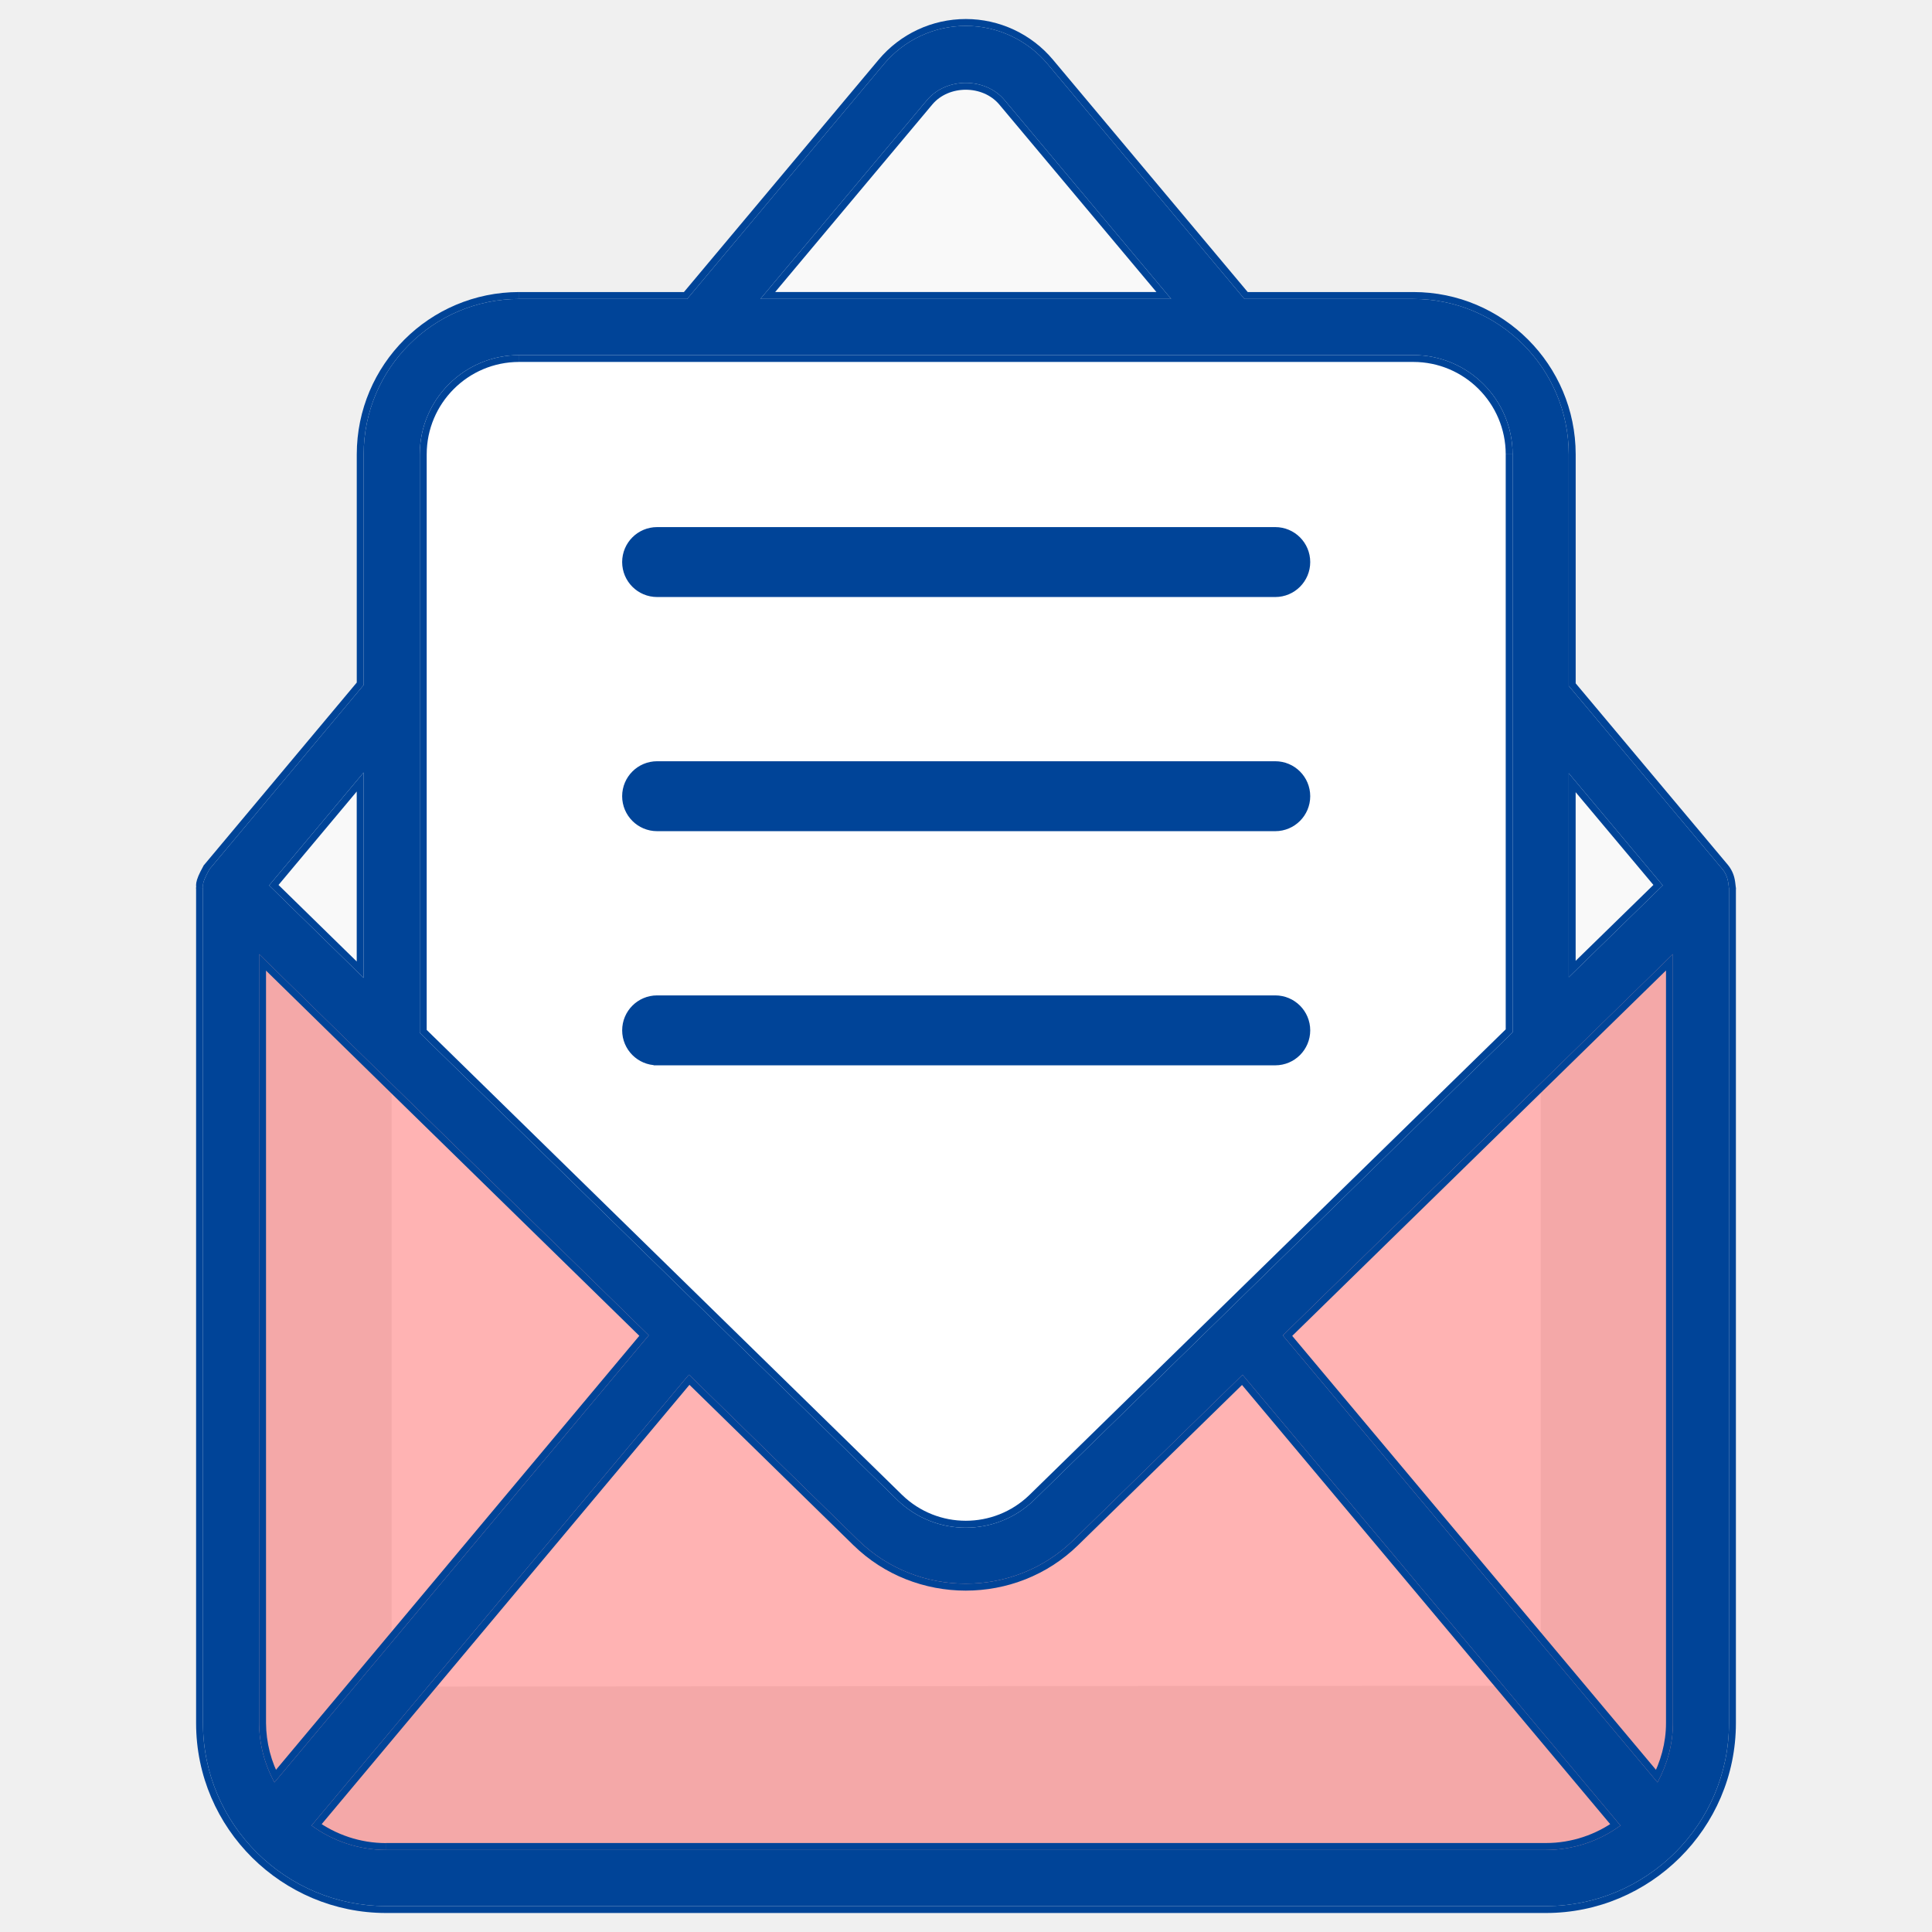
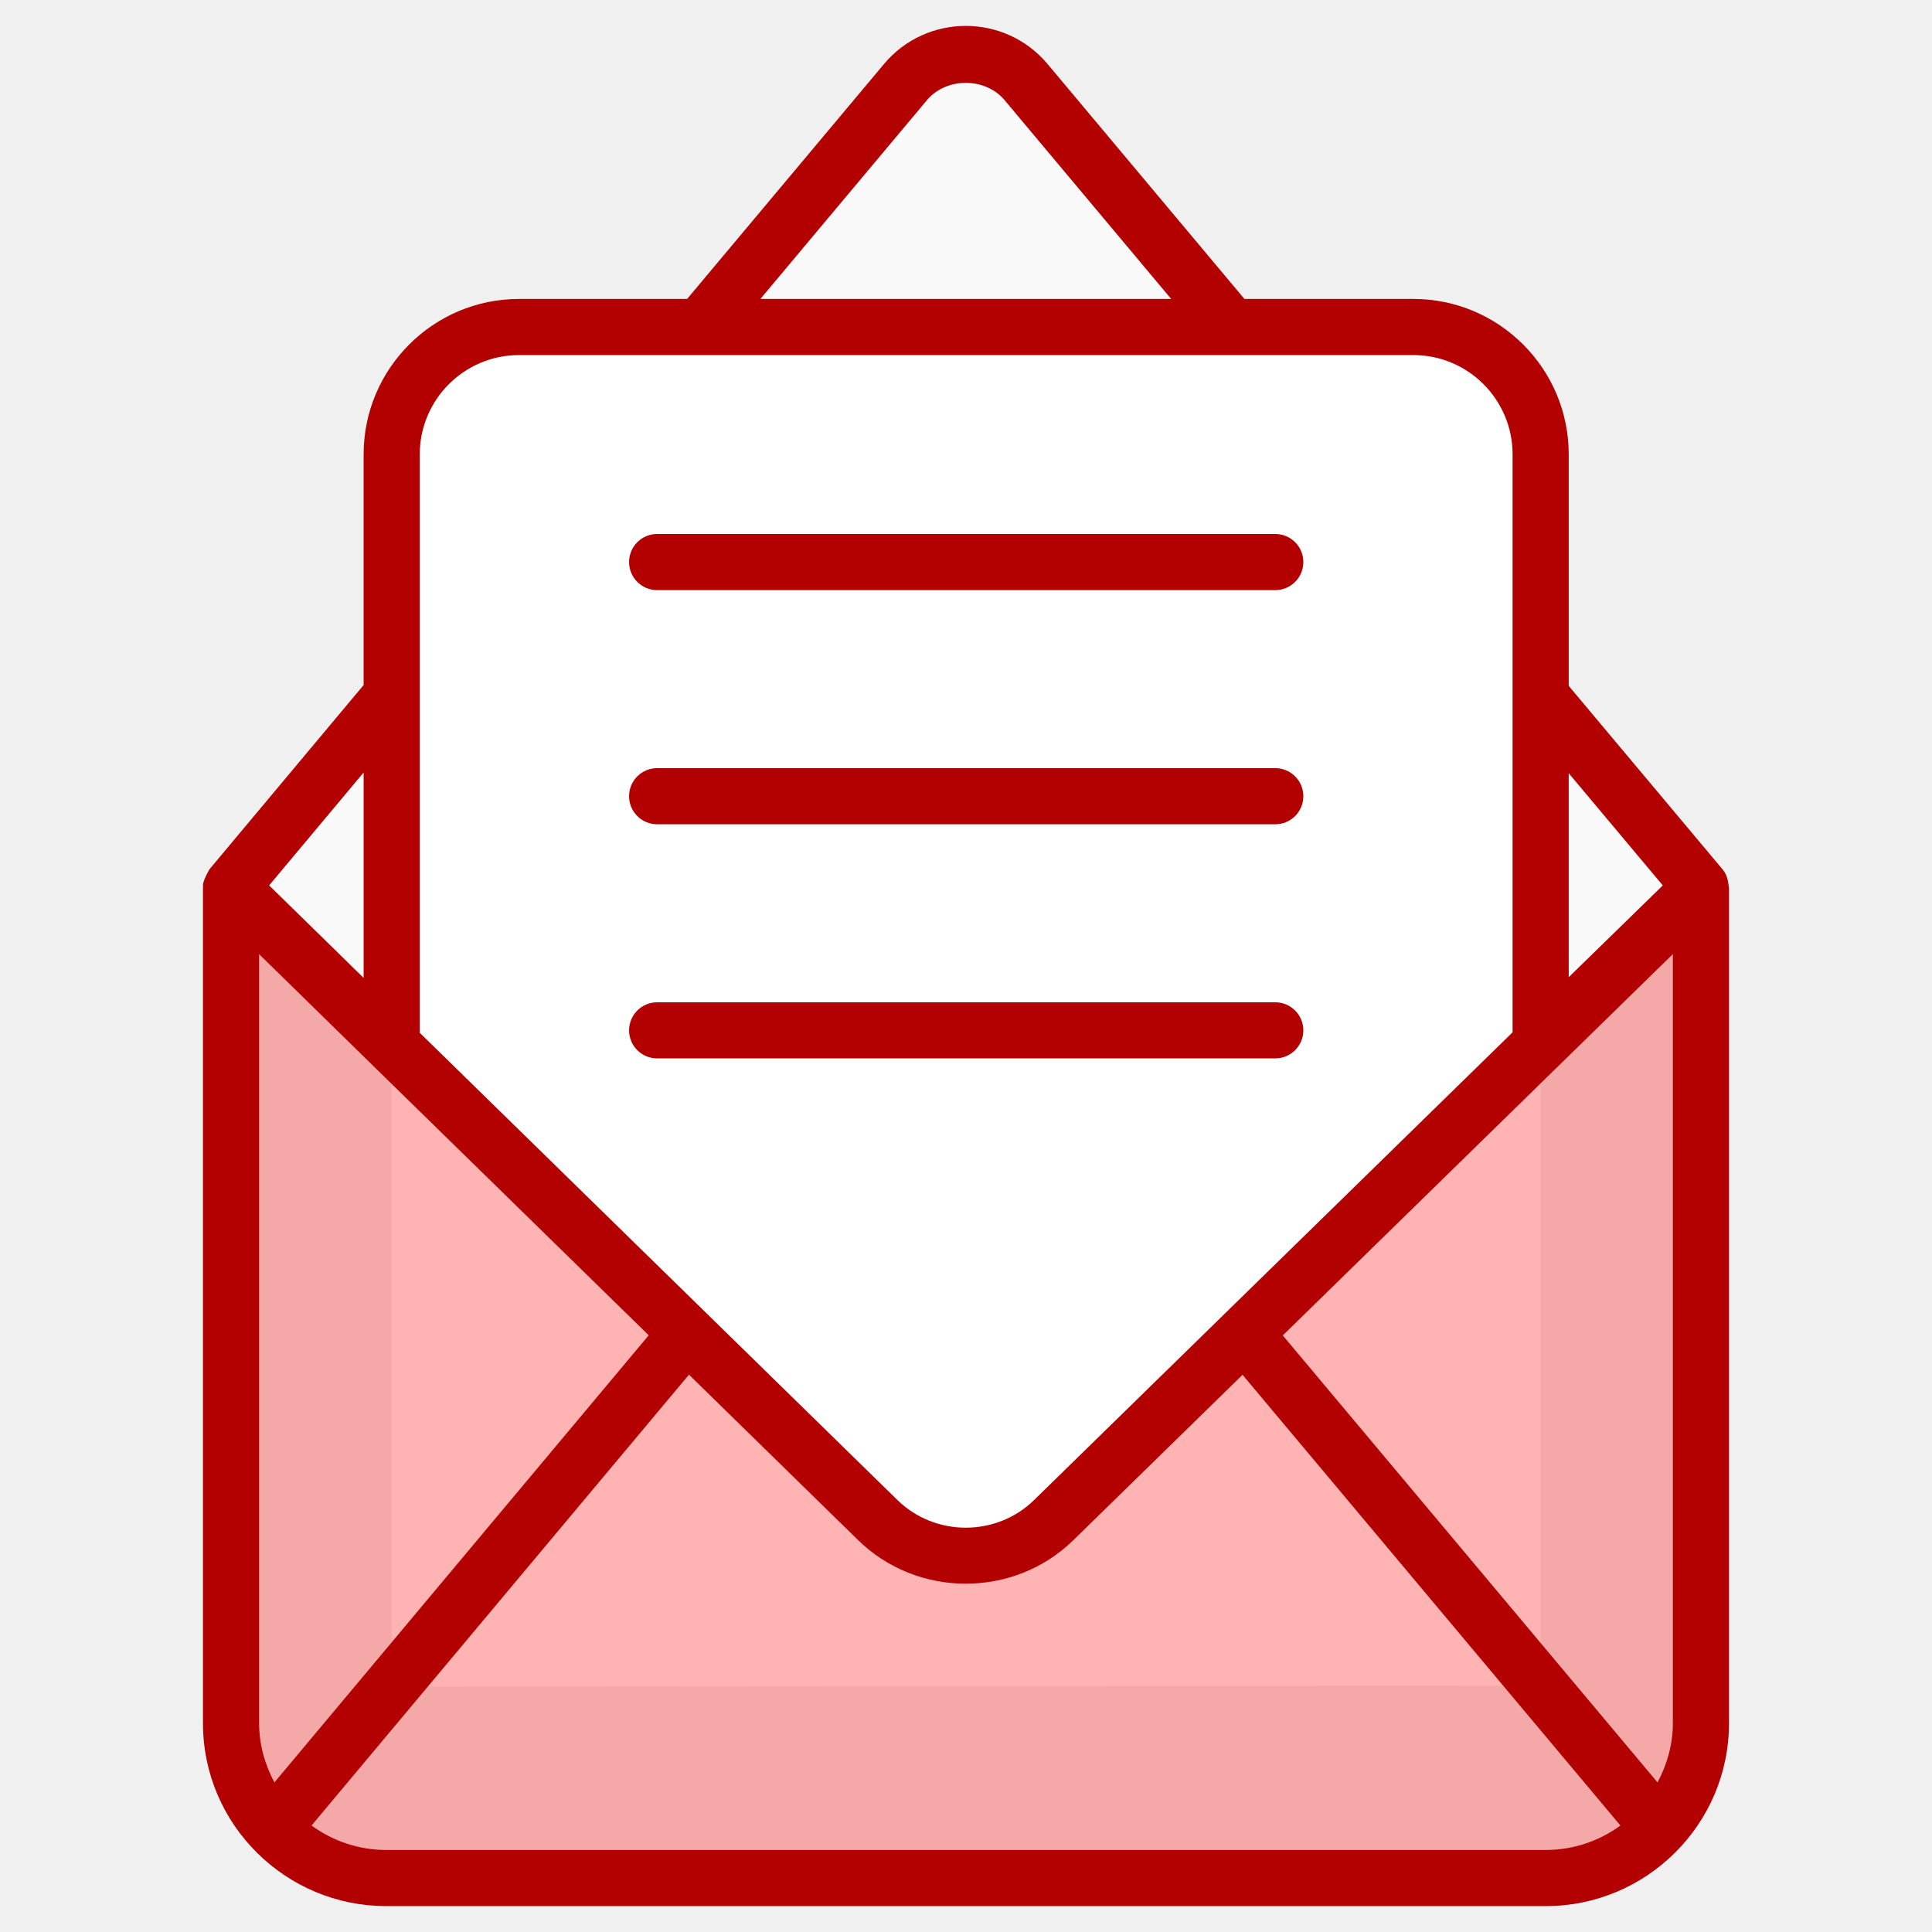
<svg xmlns="http://www.w3.org/2000/svg" width="56" height="56" viewBox="0 0 56 56" fill="none">
-   <path d="m44.658 30.257 4.647-4.539-4.647-5.542L35.69 9.478l-5.947-7.097a2.282 2.282 0 0 0-3.498 0l-5.948 7.097-8.943 10.674-4.659 5.566 4.66 4.563 33.303-.024z" fill="#F9F9F9" />
-   <path d="M44.66 13.172v35.69l-33.308.023V13.172a3.69 3.69 0 0 1 3.693-3.692h25.923a3.69 3.69 0 0 1 3.693 3.692z" fill="#fff" />
-   <path opacity=".3" d="M11.187 54.435a4.444 4.444 0 0 1-3.286-1.44 4.441 4.441 0 0 1-1.204-3.05V25.722l18.748 18.34a3.645 3.645 0 0 0 5.096.001l5.536-5.408 13.226-12.933v24.223a4.44 4.44 0 0 1-1.204 3.05 4.444 4.444 0 0 1-3.286 1.44H11.187z" fill="red" />
-   <path d="M19.047 17.205h17.917a.913.913 0 1 0 0-1.827H19.047a.913.913 0 1 0 0 1.827zm0 6.787h17.917a.913.913 0 1 0 0-1.827H19.047a.913.913 0 1 0 0 1.827zm0 6.787h17.917a.913.913 0 1 0 0-1.827H19.047a.913.913 0 1 0 0 1.826z" fill="#004498" stroke="#004498" stroke-width=".2" />
-   <mask id="zq3hgollka" maskUnits="userSpaceOnUse" x="4.883" y="-.249" width="46" height="56" fill="#000">
-     <path fill="#fff" d="M4.883-.249h46v56h-46z" />
-     <path d="M50.117 25.761v-.006c-.021-.082-.005-.34-.19-.56l-4.456-5.315v-6.711a4.509 4.509 0 0 0-4.504-4.504h-4.896l-5.704-6.807a3.096 3.096 0 0 0-4.746 0l-5.703 6.807h-4.873a4.51 4.51 0 0 0-4.504 4.504v6.687l-4.47 5.34c-.26.467-.167.472-.188.558v24.191c0 2.959 2.418 5.304 5.304 5.304h33.626c2.895 0 5.303-2.355 5.303-5.304V25.761zM37.183 38.708 48.49 27.655v22.29c0 .61-.163 1.193-.446 1.719L37.183 38.708zm11.014-13.044-2.726 2.661v-5.913l2.726 3.252zM26.868 2.903c.56-.667 1.691-.668 2.251 0l4.828 5.762H22.04l4.828-5.762zm-11.823 7.389h25.922a2.88 2.88 0 0 1 2.877 2.877v16.753l-13.872 13.56a2.849 2.849 0 0 1-3.959-.002L12.167 29.936V13.17a2.88 2.88 0 0 1 2.877-2.877zm-7.09 41.372a3.63 3.63 0 0 1-.445-1.719V27.656c4.352 4.26 1.856 1.819 11.295 11.049L7.955 51.664zm2.586-29.273v5.954L7.8 25.664l2.74-3.273zm.646 31.231a3.656 3.656 0 0 1-2.157-.709l10.94-13.068 4.906 4.798c1.718 1.68 4.514 1.682 6.233.002l4.907-4.796L46.97 52.914a3.657 3.657 0 0 1-2.156.708H11.187z" />
-   </mask>
-   <path d="M50.117 25.761v-.006c-.021-.082-.005-.34-.19-.56l-4.456-5.315v-6.711a4.509 4.509 0 0 0-4.504-4.504h-4.896l-5.704-6.807a3.096 3.096 0 0 0-4.746 0l-5.703 6.807h-4.873a4.51 4.51 0 0 0-4.504 4.504v6.687l-4.47 5.34c-.26.467-.167.472-.188.558v24.191c0 2.959 2.418 5.304 5.304 5.304h33.626c2.895 0 5.303-2.355 5.303-5.304V25.761zM37.183 38.708 48.49 27.655v22.29c0 .61-.163 1.193-.446 1.719L37.183 38.708zm11.014-13.044-2.726 2.661v-5.913l2.726 3.252zM26.868 2.903c.56-.667 1.691-.668 2.251 0l4.828 5.762H22.04l4.828-5.762zm-11.823 7.389h25.922a2.88 2.88 0 0 1 2.877 2.877v16.753l-13.872 13.56a2.849 2.849 0 0 1-3.959-.002L12.167 29.936V13.17a2.88 2.88 0 0 1 2.877-2.877zm-7.09 41.372a3.63 3.63 0 0 1-.445-1.719V27.656c4.352 4.26 1.856 1.819 11.295 11.049L7.955 51.664zm2.586-29.273v5.954L7.8 25.664l2.74-3.273zm.646 31.231a3.656 3.656 0 0 1-2.157-.709l10.94-13.068 4.906 4.798c1.718 1.68 4.514 1.682 6.233.002l4.907-4.796L46.97 52.914a3.657 3.657 0 0 1-2.156.708H11.187z" fill="#004498" />
-   <path d="M50.117 25.761v.2h.189l.01-.189-.2-.01zm0-.006.2.012v-.03l-.006-.03-.194.048zm-.19-.56-.152.13.153-.13zm-4.456-5.315h-.2v.073l.047.055.153-.128zm-9.4-11.215-.154.128.06.072h.094v-.2zm-5.704-6.807.153-.128-.154.128zm-4.746 0 .154.129-.154-.129zm-5.703 6.807v.2h.093l.06-.072-.153-.128zM10.54 19.856l.153.129.047-.056v-.073h-.2zm-4.47 5.34-.153-.128-.012.015-.01.016.175.098zm-.188.558-.194-.047-.007.027.002.028.2-.008zm0 .008h.2v-.008l-.2.008zm44.234 0v-.2h-.2v.2h.2zM37.183 38.707l-.14-.143-.133.13.12.142.153-.129zM48.49 27.655h.2v-.475l-.34.332.14.143zm-.446 24.009-.153.128.19.227.14-.26-.177-.095zm.153-26 .14.143.132-.13-.119-.142-.153.129zm-2.726 2.661h-.2v.475l.34-.332-.14-.143zm0-5.913.153-.128-.353-.422v.55h.2zM26.868 2.902l-.153-.128.153.129zm2.251.002-.153.128.153-.128zm4.828 5.76v.2h.429l-.275-.328-.154.129zm-11.907 0-.153-.127-.275.328h.429v-.2zm21.804 21.258.14.143.06-.06v-.083h-.2zm-13.872 13.56.14.143-.14-.143zm-3.959-.002-.14.143.14-.143zM12.167 29.936h-.2v.084l.06.06.14-.144zm0-16.767h.2-.2zM7.956 51.664l-.176.094.14.261.19-.227-.154-.128zM7.51 27.656l.14-.143-.34-.333v.476h.2zm11.295 11.049.153.128.12-.142-.133-.13-.14.144zM10.54 22.39h.2v-.55l-.354.422.154.128zm0 5.954-.14.143.34.332v-.475h-.2zM7.8 25.664l-.14.143.155.151.14-.166-.154-.128zm1.23 27.249-.154-.128-.137.163.172.127.118-.162zm10.94-13.068.14-.143-.155-.151-.139.166.154.128zm4.905 4.798-.14.143.14-.143zm6.233.002.14.143-.14-.143zm4.907-4.796.153-.129-.138-.165-.155.15.14.144zM46.97 52.914l.119.161.172-.126-.137-.164-.154.129zm3.347-27.142v-.019V25.766l-.4-.022v.02V25.751l.4.021zm-.005-.065-.002-.015-.006-.05a1.56 1.56 0 0 0-.023-.156.944.944 0 0 0-.199-.419l-.306.258a.544.544 0 0 1 .113.244c.009.04.014.08.018.117.003.028.007.08.017.118l.388-.097zm-.23-.64-4.457-5.316-.306.257 4.457 5.316.306-.257zm-4.41-5.187v-6.711h-.4v6.71h.4zm0-6.711a4.709 4.709 0 0 0-4.704-4.704v.4a4.31 4.31 0 0 1 4.304 4.304h.4zm-4.704-4.704h-4.896v.4h4.896v-.4zm-4.743.071L30.52 1.73l-.307.257 5.704 6.806.307-.257zM30.52 1.73a3.296 3.296 0 0 0-5.052 0l.306.257a2.896 2.896 0 0 1 4.44 0l.306-.257zm-5.052 0-5.704 6.807.307.256 5.703-6.806-.306-.257zm-5.55 6.735h-4.873v.4h4.873v-.4zm-4.873 0a4.71 4.71 0 0 0-4.704 4.704h.4a4.31 4.31 0 0 1 4.303-4.304v-.4zm-4.704 4.704v6.687h.4V13.17h-.4zm.046 6.56-4.47 5.34.308.256 4.469-5.34-.307-.257zm-4.49 5.37c-.133.237-.189.38-.207.486a.48.48 0 0 0-.004.129c.002.025 0 .009.003-.007l.389.094c.014-.058.007-.108.006-.122a.087.087 0 0 1 0-.028c.007-.035.034-.128.162-.357l-.35-.195zm-.213.663v-.008a.272.272 0 0 0 0 .016l.4-.016v.008-.016l-.4.016zm0 0v24.183h.4V25.762h-.4zm0 24.183c0 3.07 2.509 5.504 5.503 5.504v-.4c-2.777 0-5.104-2.258-5.104-5.104h-.4zm5.503 5.504h33.626v-.4H11.187v.4zm33.626 0c3.004 0 5.503-2.443 5.503-5.504h-.4c0 2.838-2.317 5.104-5.103 5.104v.4zm5.503-5.504V25.761h-.4v24.184h.4zm-.2-23.984v-.4.4zm-12.793 12.89 11.306-11.053-.28-.286-11.306 11.053.28.286zM48.29 27.655v22.29h.4v-22.29h-.4zm0 22.29c0 .574-.154 1.124-.422 1.624l.352.19c.297-.553.47-1.168.47-1.814h-.4zm-.093 1.59L37.337 38.58l-.306.257L47.89 51.792l.306-.257zm-.14-26.014-2.726 2.661.28.287 2.726-2.662-.28-.286zm-2.386 2.804v-5.913h-.4v5.913h.4zm-.353-5.784 2.726 3.251.306-.257-2.726-3.251-.306.257zM27.022 3.03c.479-.572 1.464-.572 1.944.001l.307-.257c-.64-.764-1.919-.763-2.558 0l.306.256zm1.944.001 4.828 5.761.307-.257-4.828-5.76-.307.256zm4.981 5.433H22.04v.4h11.907v-.4zm-11.753.328 4.828-5.762-.307-.257-4.828 5.763.307.256zm-7.15 1.699h25.923v-.4H15.045v.4zm25.923 0a2.68 2.68 0 0 1 2.677 2.677h.4a3.08 3.08 0 0 0-3.077-3.077v.4zm2.677 2.677v16.753h.4V13.169h-.4zm.06 16.61-13.871 13.56.28.286 13.87-13.56-.279-.286zm-13.871 13.56a2.65 2.65 0 0 1-3.68-.002l-.28.286a3.05 3.05 0 0 0 4.24.002l-.28-.286zm-3.68-.002L12.307 29.793l-.28.286 13.846 13.544.28-.286zm-13.785-13.4V13.168h-.4v16.767h.4zm0-16.768a2.68 2.68 0 0 1 2.676-2.677v-.4a3.08 3.08 0 0 0-3.077 3.077h.4zm-4.237 38.4a3.43 3.43 0 0 1-.42-1.624h-.4c0 .647.172 1.263.468 1.813l.352-.189zm-.42-1.624V27.656h-.4v22.29h.4zM7.37 27.8c4.351 4.26 1.855 1.819 11.294 11.049l.28-.286c-9.439-9.23-6.943-6.788-11.295-11.049l-.28.286zm11.28 10.777-10.85 12.96.307.256 10.85-12.959-.306-.257zm-8.31-16.185v5.954h.4V22.39h-.4zm.34 5.81c-.044-.041-.773-.756-1.47-1.438l-.93-.91-.277-.271-.062-.061-.008-.008c.002.283-.28.286-.28.286l.002.002.006.006.28-.286-.007-.006-.001-.002s-.283.003-.28.285l.008.009.062.06.277.272.93.91 1.47 1.439.28-.286zm-2.726-2.409 2.739-3.272-.307-.257-2.739 3.272.307.257zm3.232 27.63c-.738 0-1.45-.24-2.039-.67l-.236.322c.655.48 1.45.748 2.275.748v-.4zm-2.004-.38 10.941-13.069-.306-.256L8.876 52.785l.306.256zm10.648-13.054 4.905 4.798.28-.286-4.905-4.798-.28.286zm4.905 4.798c1.796 1.756 4.716 1.758 6.513.002l-.28-.286c-1.64 1.604-4.313 1.602-5.954-.002l-.28.286zm6.513.002 4.907-4.796-.28-.286-4.907 4.796.28.286zm4.614-4.81 10.953 13.064.307-.257L36.169 39.72l-.306.257zM46.85 52.751c-.586.43-1.3.67-2.038.67v.4c.826 0 1.622-.269 2.275-.747l-.237-.323zm-2.038.67H11.187v.4h33.626v-.4z" fill="#004498" mask="url(#zq3hgollka)" />
+   <path d="M44.658 30.257L49.305 25.719L44.658 20.176L35.691 9.478L29.743 2.381C28.831 1.292 27.157 1.292 26.245 2.381L20.297 9.478L11.354 20.152L6.695 25.719L11.354 30.281L44.658 30.257Z" fill="#F9F9F9" />
+   <path d="M44.66 13.172V48.861L11.352 48.885V13.172C11.352 11.131 13.003 9.479 15.044 9.479H40.968C43.009 9.479 44.66 11.131 44.66 13.172Z" fill="white" />
+   <path opacity="0.3" d="M11.185 54.435C9.884 54.435 8.713 53.882 7.899 52.995C7.151 52.198 6.695 51.125 6.695 49.945V25.722L25.443 44.062C26.859 45.447 29.122 45.447 30.539 44.063L36.075 38.655L49.301 25.722V49.945C49.301 51.125 48.846 52.198 48.097 52.995C47.284 53.882 46.113 54.435 44.811 54.435H11.185Z" fill="#FF0000" />
+   <path d="M19.048 17.105H36.965C37.414 17.105 37.778 16.741 37.778 16.291C37.778 15.842 37.414 15.478 36.965 15.478H19.048C18.599 15.478 18.234 15.842 18.234 16.291C18.234 16.741 18.599 17.105 19.048 17.105ZM19.048 23.892H36.965C37.414 23.892 37.778 23.528 37.778 23.078C37.778 22.629 37.414 22.265 36.965 22.265H19.048C18.599 22.265 18.234 22.629 18.234 23.078C18.234 23.528 18.599 23.892 19.048 23.892ZM19.048 30.678H36.965C37.414 30.678 37.778 30.315 37.778 29.865C37.778 29.416 37.414 29.052 36.965 29.052H19.048C18.599 29.052 18.234 29.416 18.234 29.865C18.234 30.315 18.599 30.678 19.048 30.678Z" fill="#B30000" />
+   <path d="M50.116 25.761C50.116 25.759 50.116 25.757 50.116 25.755C50.096 25.673 50.112 25.416 49.927 25.196L45.47 19.88V13.169C45.47 10.685 43.45 8.665 40.967 8.665H36.07L30.366 1.858C29.131 0.384 26.859 0.38 25.621 1.858L19.917 8.665H15.044C12.56 8.665 10.54 10.686 10.54 13.169V19.856L6.071 25.197C5.811 25.663 5.904 25.668 5.883 25.754C5.883 25.757 5.883 25.759 5.883 25.762V49.945C5.883 52.904 8.301 55.249 11.186 55.249H44.813C47.707 55.249 50.116 52.894 50.116 49.945V25.761H50.116ZM37.182 38.708L48.489 27.655V49.945C48.489 50.555 48.326 51.138 48.044 51.664L37.182 38.708ZM48.197 25.664L45.47 28.325V22.412L48.197 25.664ZM26.868 2.903C27.427 2.235 28.559 2.235 29.119 2.903L33.947 8.665H22.04L26.868 2.903ZM15.044 10.292H40.967C42.553 10.292 43.843 11.582 43.843 13.169V29.922L29.972 43.481C28.88 44.548 27.105 44.547 26.013 43.48L12.167 29.936V13.169C12.167 11.582 13.458 10.292 15.044 10.292ZM7.954 51.664C7.673 51.139 7.51 50.556 7.51 49.945V27.656C11.862 31.917 9.366 29.475 18.804 38.704L7.954 51.664ZM10.54 22.391V28.345C10.454 28.26 7.621 25.487 7.801 25.664L10.54 22.391ZM11.186 53.622C10.405 53.622 9.652 53.368 9.03 52.913L19.97 39.845L24.875 44.643C26.593 46.323 29.39 46.325 31.109 44.645L36.016 39.849L46.969 52.914C46.349 53.367 45.595 53.622 44.813 53.622H11.186Z" fill="#B30000" />
</svg>
